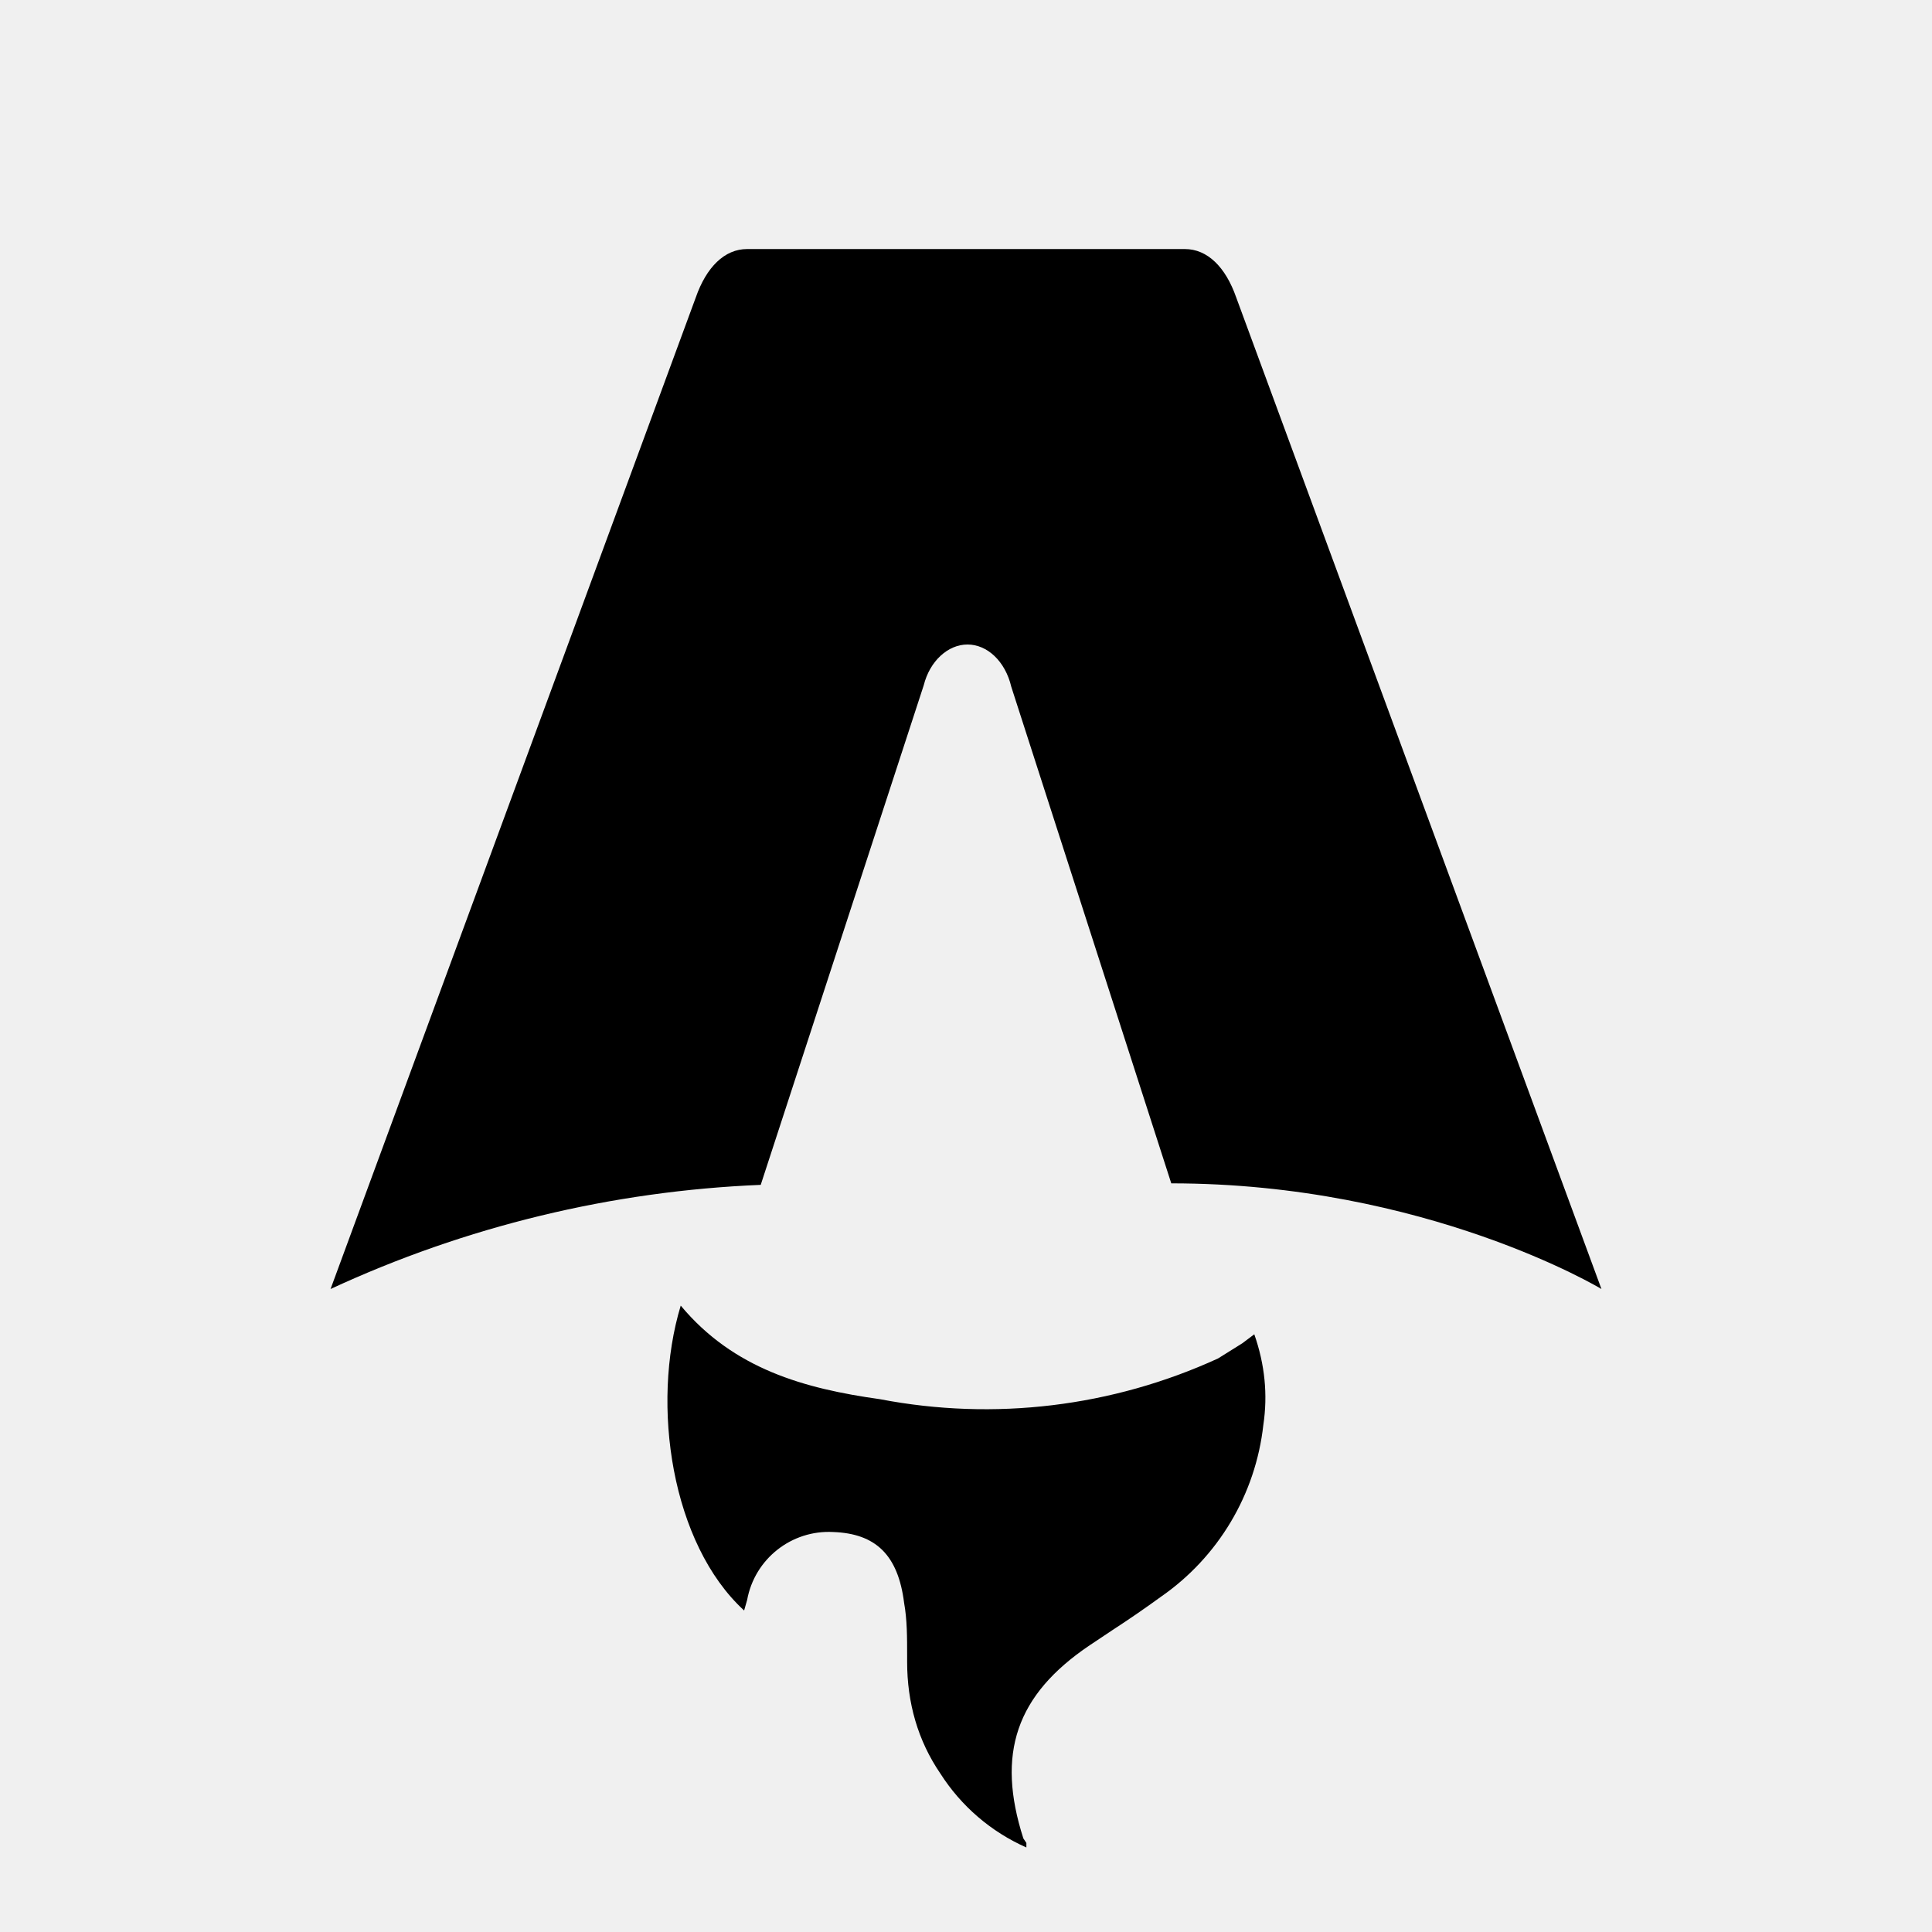
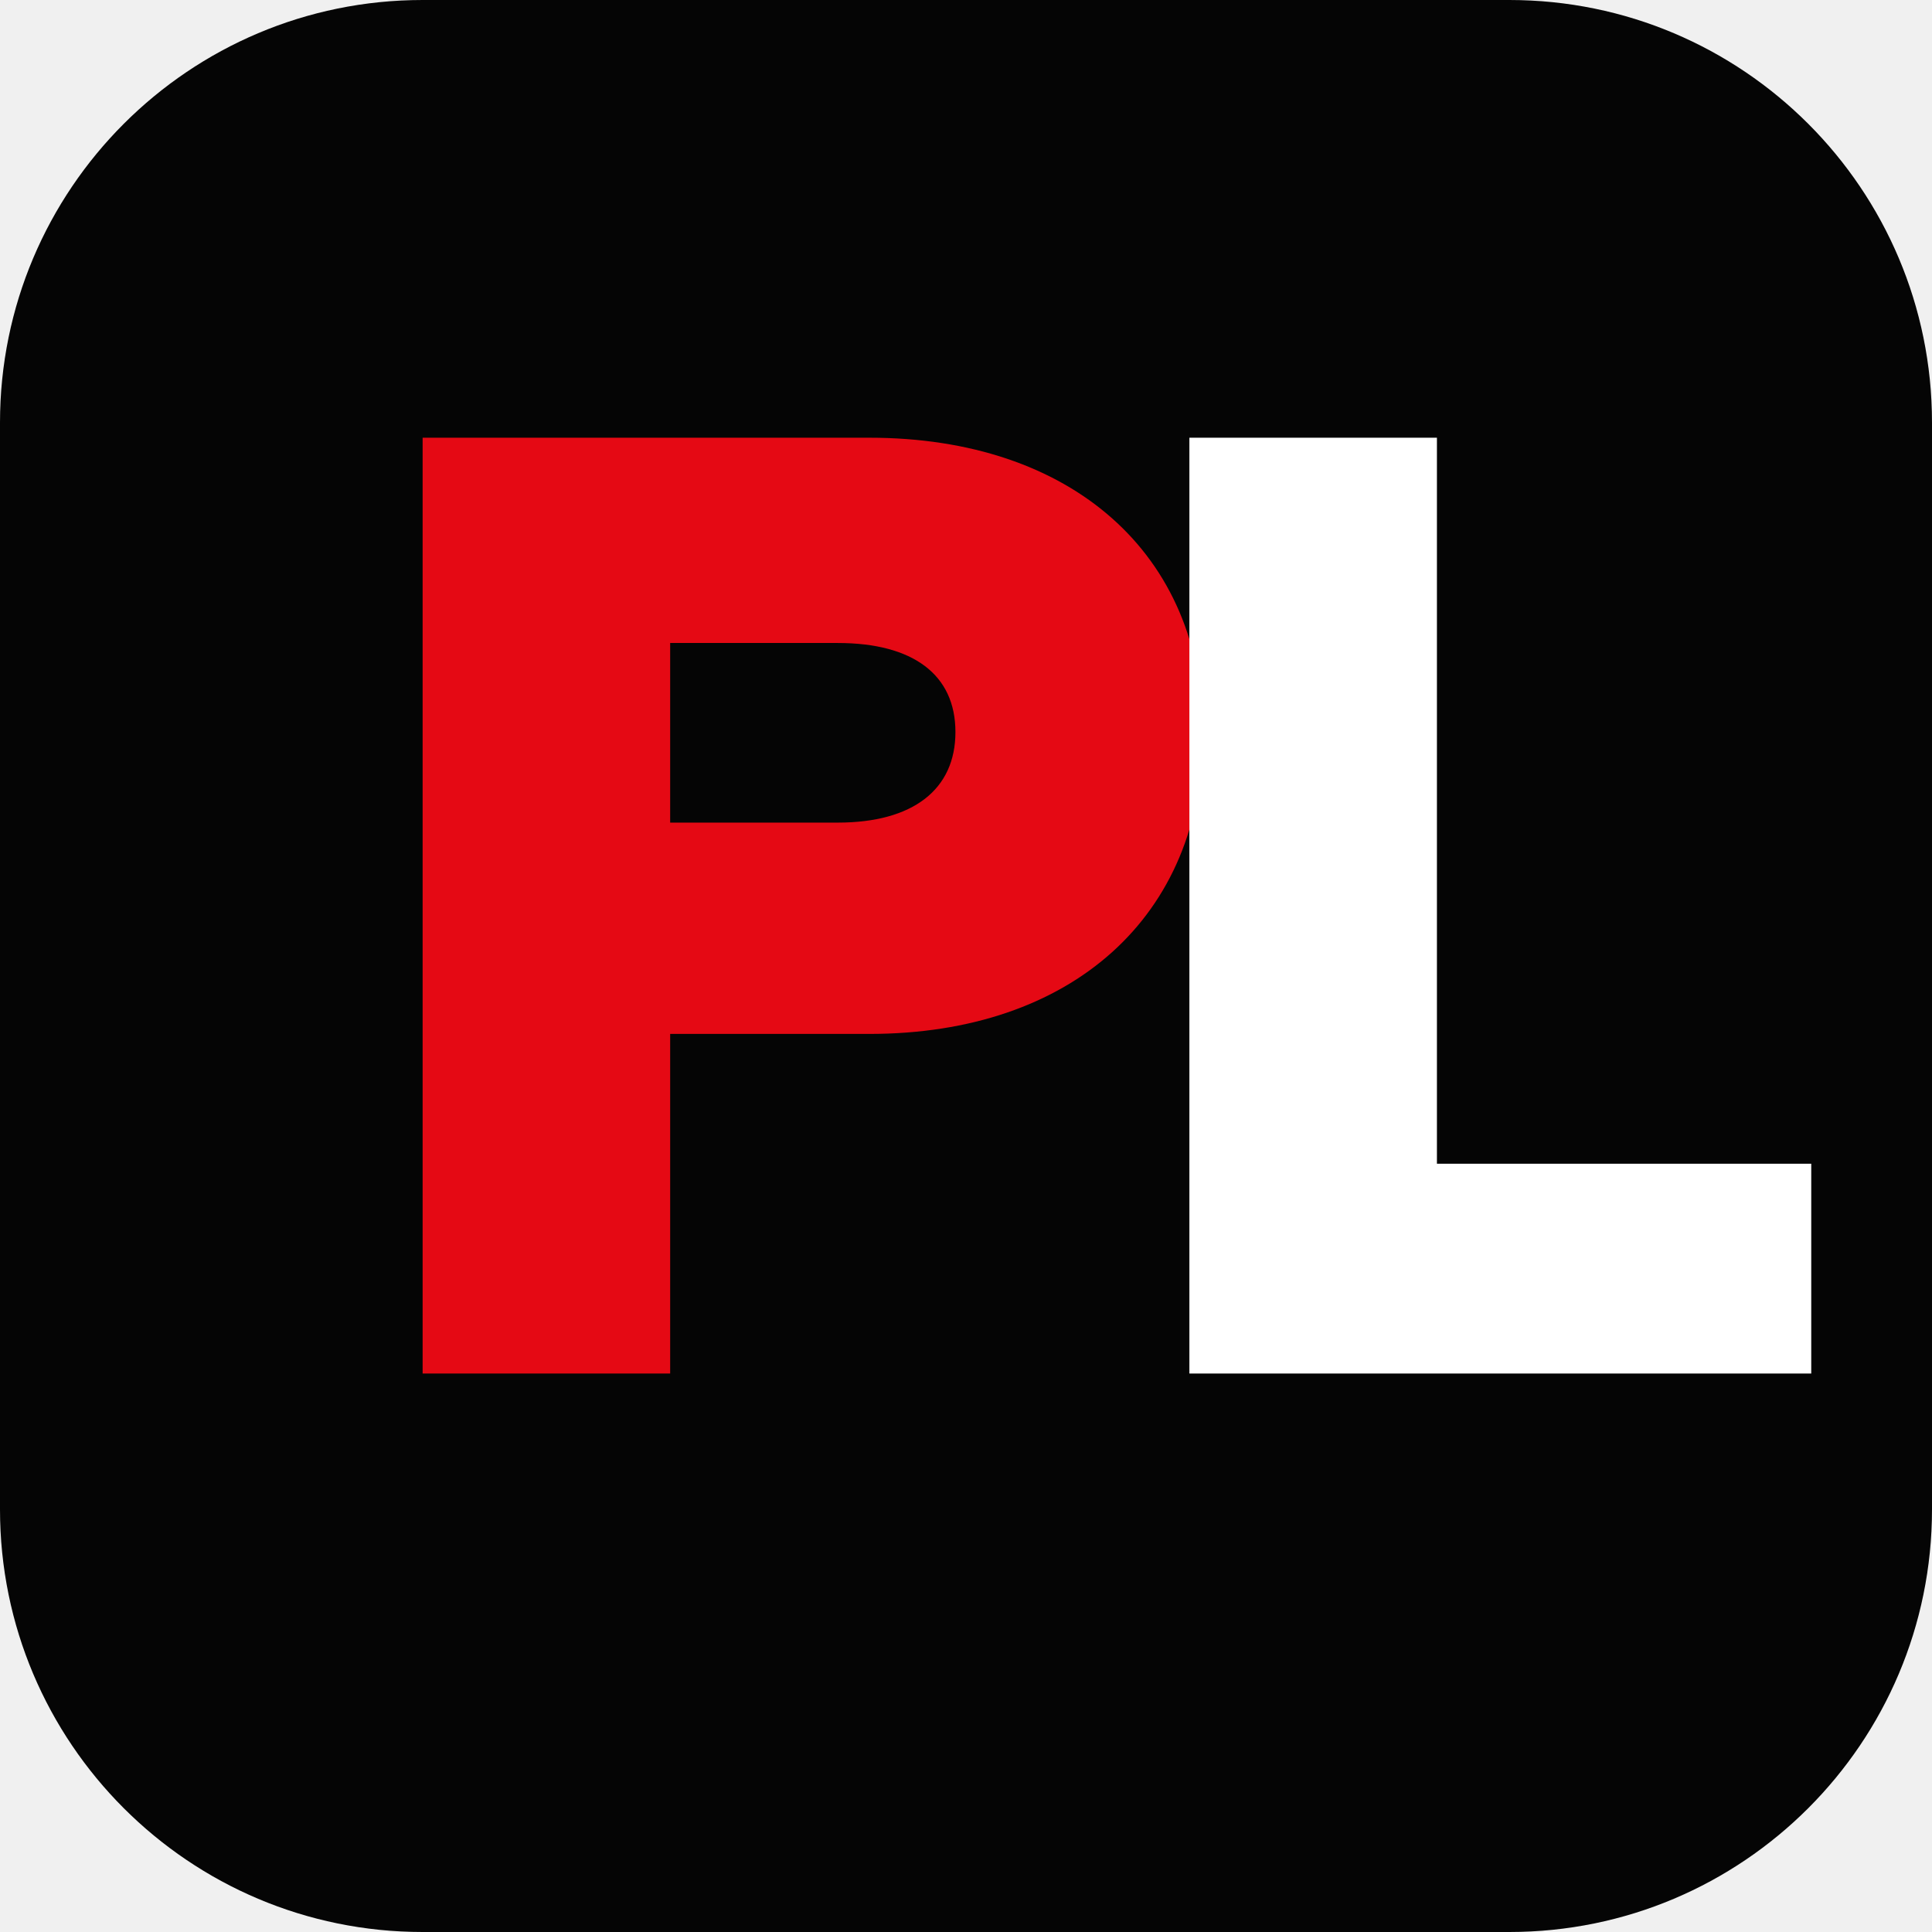
- <svg xmlns="http://www.w3.org/2000/svg" fill="none" viewBox="0 0 128 128">
-   <path d="M50.4 78.5a75.1 75.1 0 0 0-28.5 6.9l24.2-65.7c.7-2 1.9-3.2 3.4-3.2h29c1.5 0 2.7 1.2 3.4 3.2l24.2 65.7s-11.6-7-28.5-7L67 45.5c-.4-1.7-1.6-2.8-2.9-2.8-1.3 0-2.5 1.1-2.9 2.7L50.4 78.5Zm-1.1 28.2Zm-4.2-20.2c-2 6.6-.6 15.8 4.2 20.2a17.5 17.5 0 0 1 .2-.7 5.5 5.5 0 0 1 5.7-4.5c2.8.1 4.3 1.5 4.7 4.7.2 1.1.2 2.3.2 3.5v.4c0 2.7.7 5.2 2.2 7.4a13 13 0 0 0 5.7 4.9v-.3l-.2-.3c-1.8-5.6-.5-9.5 4.4-12.8l1.5-1a73 73 0 0 0 3.2-2.2 16 16 0 0 0 6.8-11.4c.3-2 .1-4-.6-6l-.8.6-1.6 1a37 37 0 0 1-22.4 2.7c-5-.7-9.7-2-13.2-6.2Z" />
-   <style>
-         path { fill: #000; }
-         @media (prefers-color-scheme: dark) {
-             path { fill: #FFF; }
-         }
-     </style>
+ <svg xmlns="http://www.w3.org/2000/svg" viewBox="0 0 128 128" role="img" aria-label="PL">
+   <rect width="128" height="128" rx="28" fill="#050505" />
+   <path d="M28 91V29h29.6c13.4 0 22.1 7.7 22.1 19.6 0 12.1-8.7 19.9-22.1 19.9H44.4V91H28Zm16.4-36.5h11.1c5 0 7.8-2.2 7.8-6s-2.8-5.9-7.8-5.9H44.4v11.9Z" fill="#E50914" />
+   <path d="M78.8 91V29h16.4v48.1H120V91H78.8Z" fill="#FFFFFF" />
</svg>
